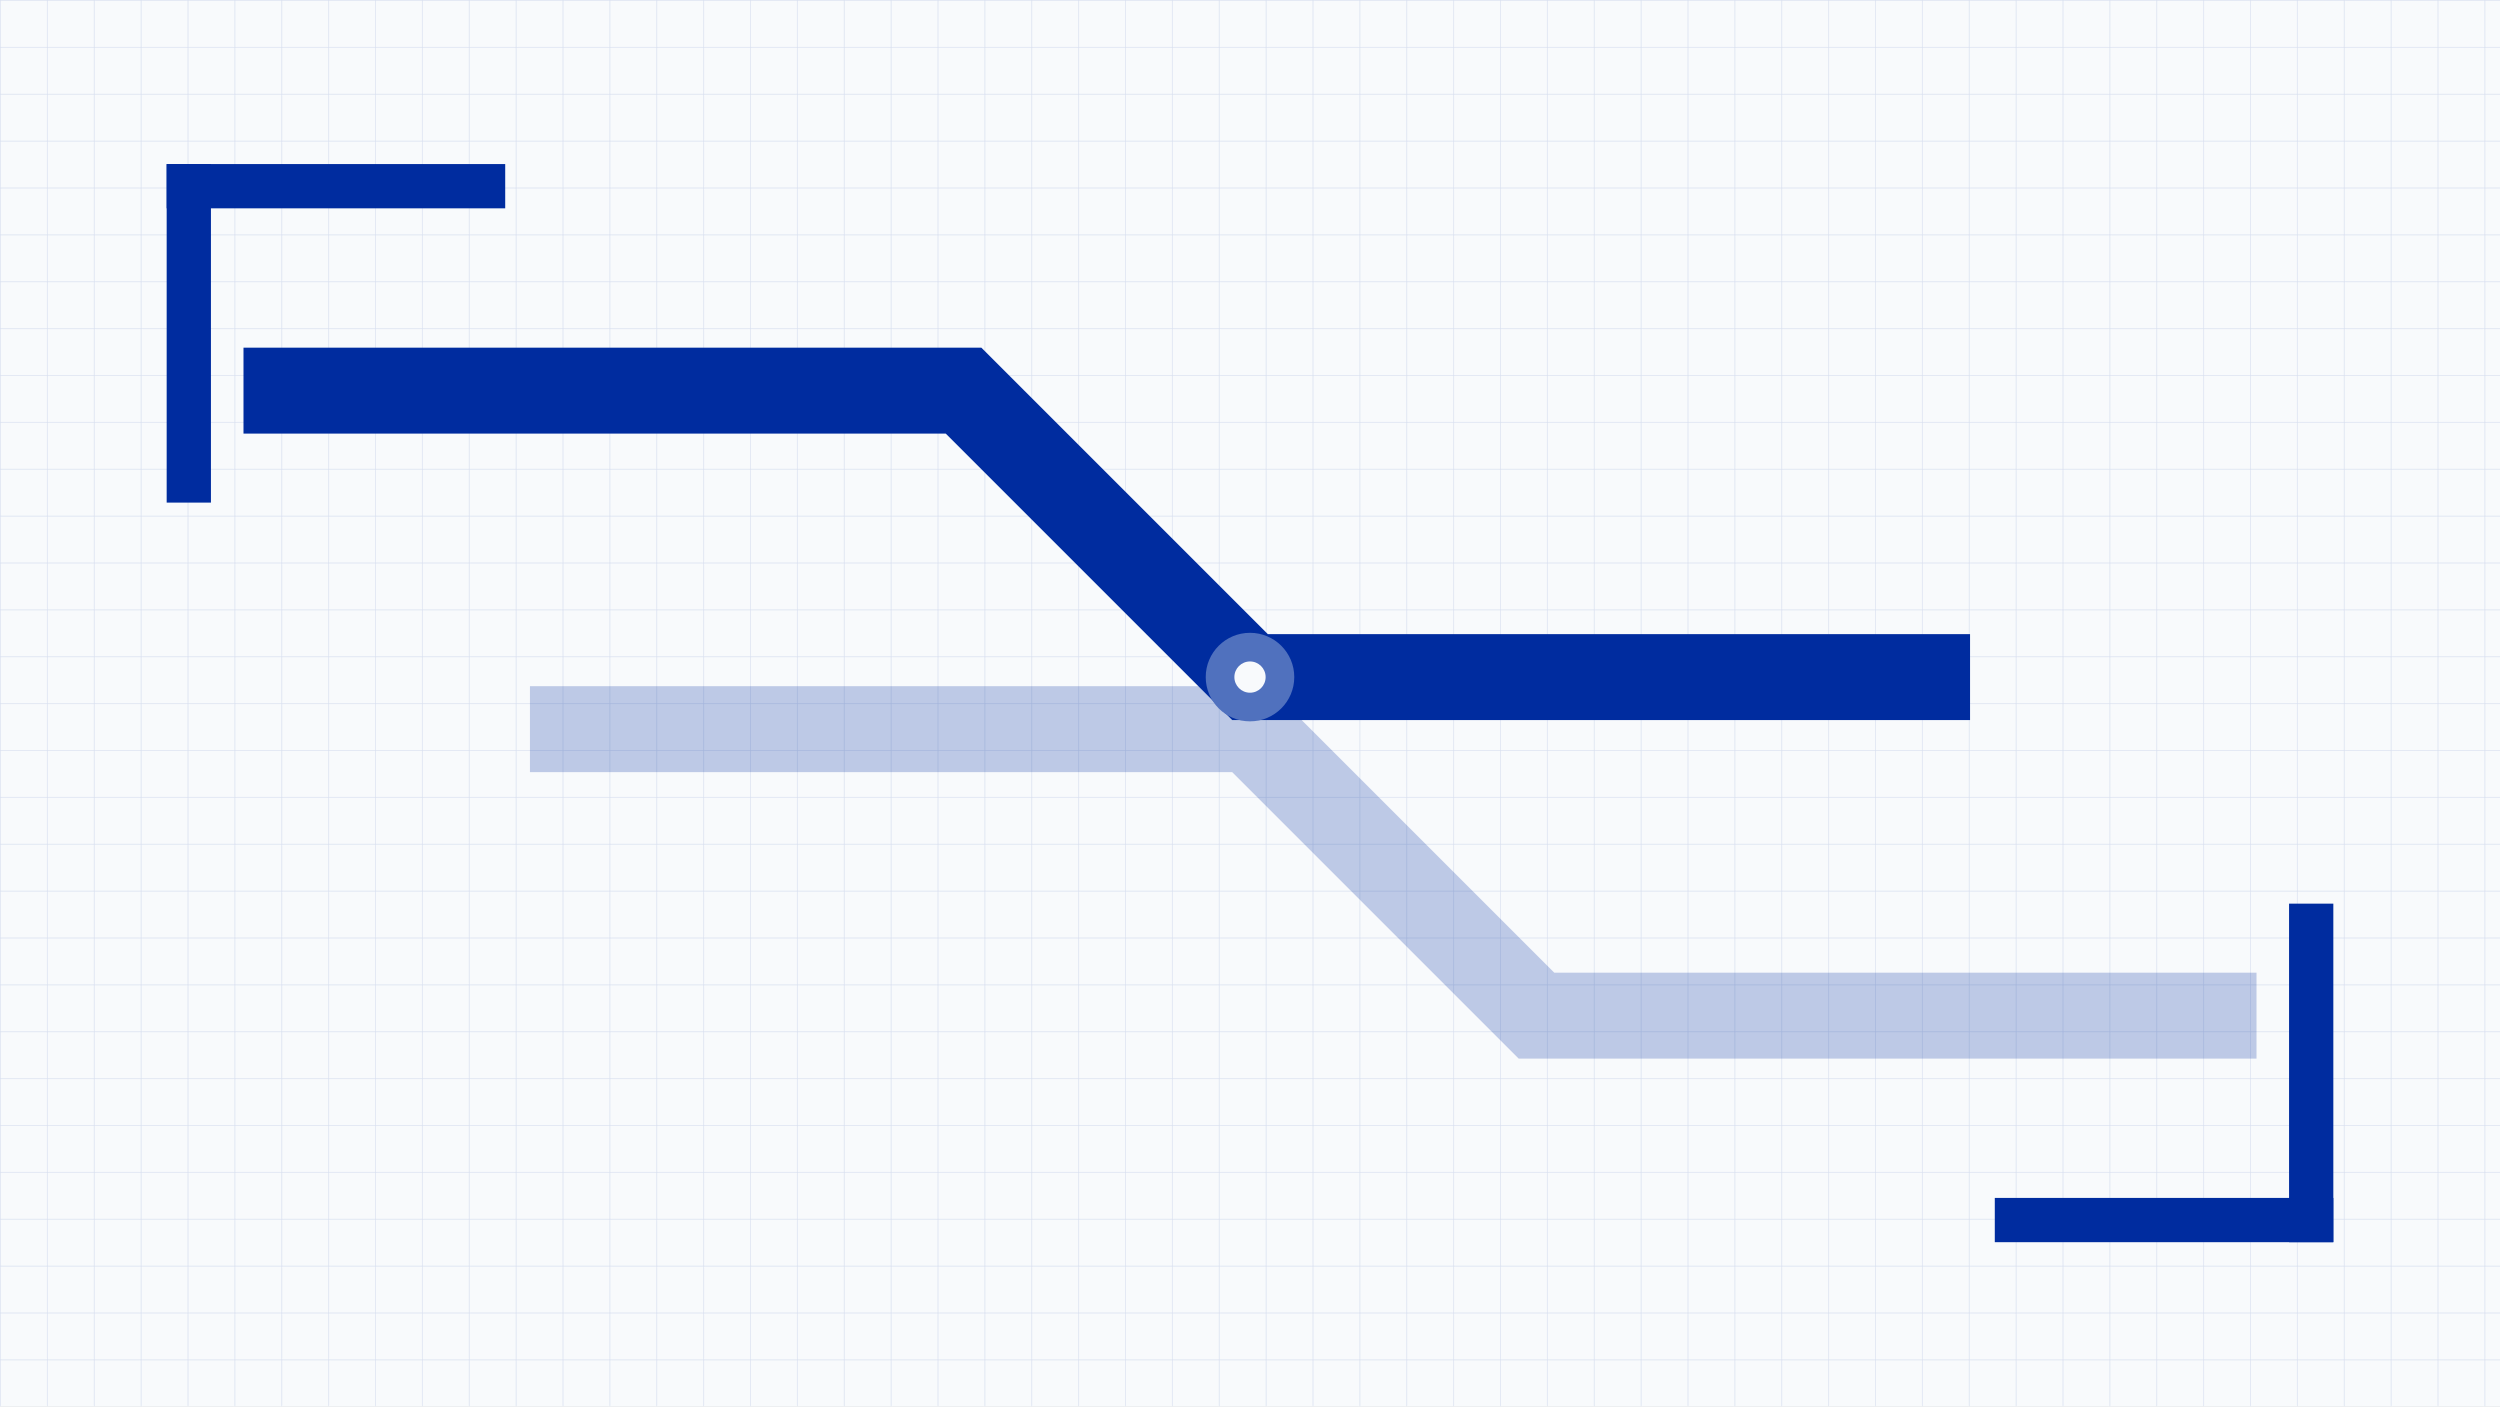
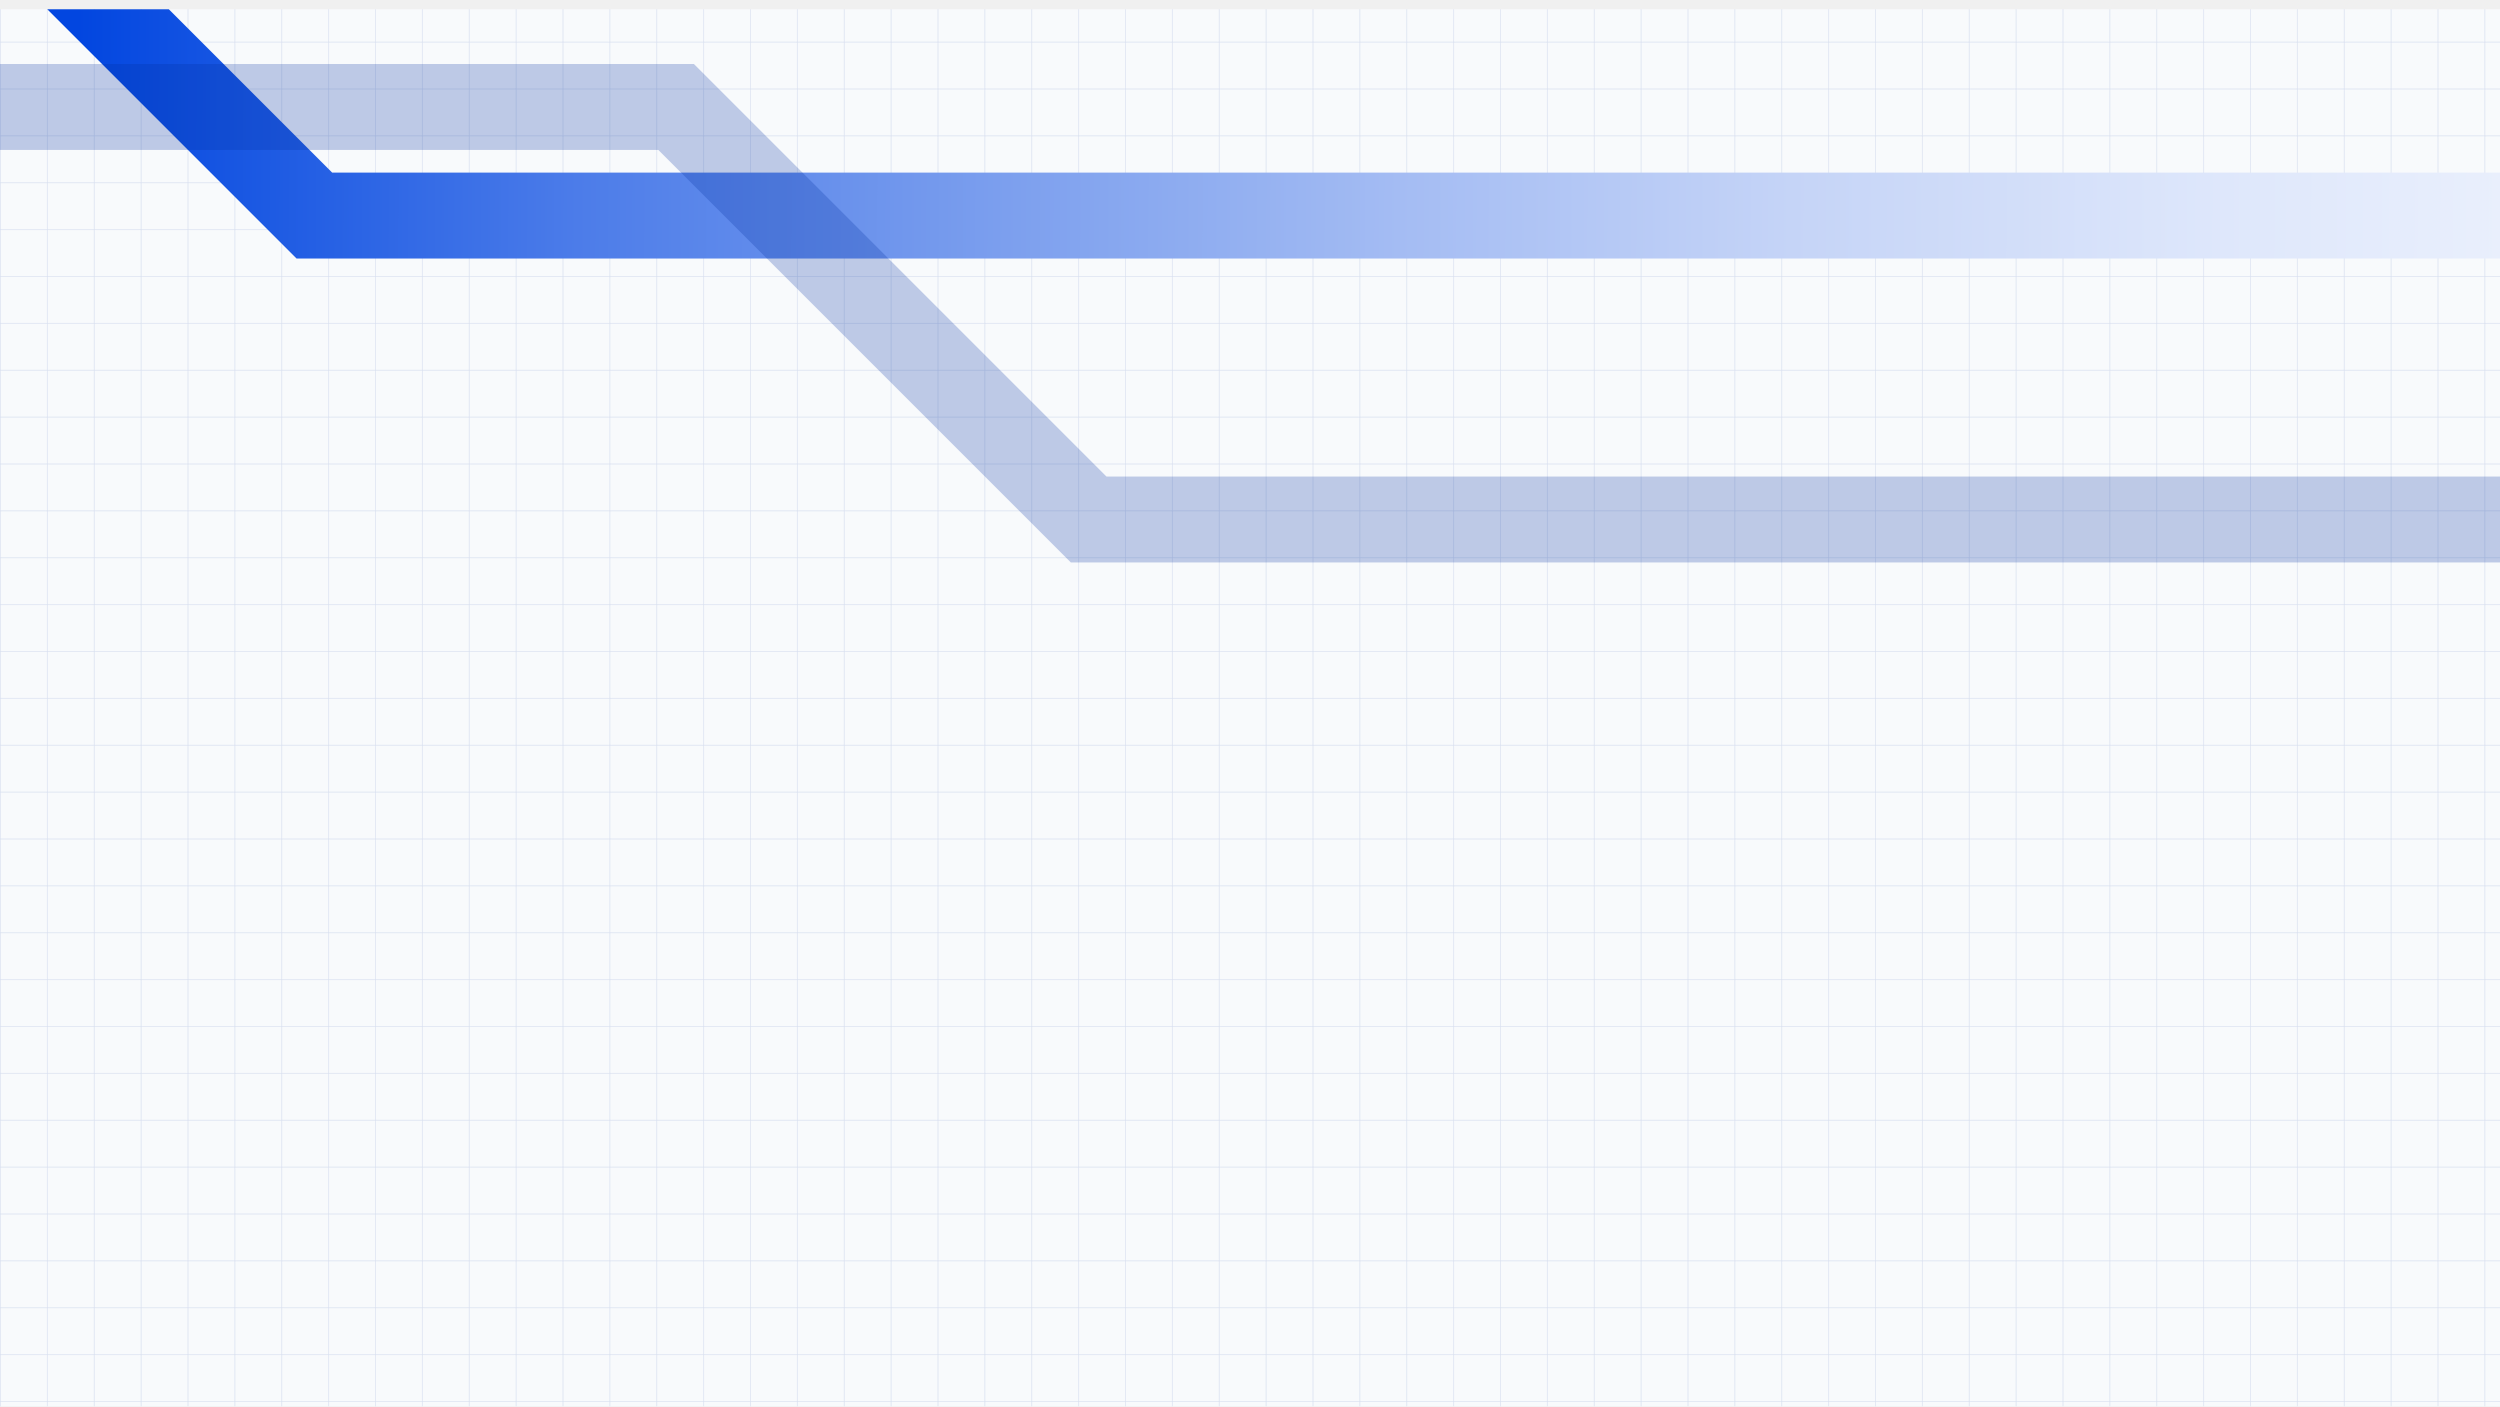
- <svg xmlns="http://www.w3.org/2000/svg" viewBox="0 0 1920 1080">
+ <svg xmlns="http://www.w3.org/2000/svg" xmlns:xlink="http://www.w3.org/1999/xlink" id="Camada_1" data-name="Camada 1" viewBox="0 0 1920 1080">
  <defs>
-     <pattern id="grid" width="72" height="72" patternUnits="userSpaceOnUse">
-       <path d="M72 0H0V72" fill="none" stroke="#8CA0D3" stroke-width="2" opacity=".28" />
+     <style>
+       .cls-1, .cls-2 {
+         fill: none;
+       }
+ 
+       .cls-3 {
+         opacity: .24;
+       }
+ 
+       .cls-3, .cls-4, .cls-2 {
+         isolation: isolate;
+       }
+ 
+       .cls-5 {
+         fill: url(#micro-grid);
+       }
+ 
+       .cls-6 {
+         fill: url(#Gradiente_sem_nome_13);
+       }
+ 
+       .cls-7 {
+         fill: url(#Gradiente_sem_nome_19);
+       }
+ 
+       .cls-8 {
+         fill: #002c9f;
+       }
+ 
+       .cls-9 {
+         fill: #f8fafc;
+       }
+ 
+       .cls-10 {
+         clip-path: url(#clippath-1);
+       }
+ 
+       .cls-11 {
+         opacity: .3;
+       }
+ 
+       .cls-4 {
+         fill: #105de5;
+       }
+ 
+       .cls-2 {
+         opacity: .13;
+         stroke: #002c9f;
+       }
+ 
+       .cls-12 {
+         fill: url(#Gradiente_sem_nome_13-4);
+       }
+ 
+       .cls-13 {
+         fill: url(#Gradiente_sem_nome_13-3);
+       }
+ 
+       .cls-14 {
+         fill: url(#Gradiente_sem_nome_13-2);
+       }
+ 
+       .cls-15 {
+         clip-path: url(#clippath);
+       }
+     </style>
+     <clipPath id="clippath">
+       <rect class="cls-1" x="2168.47" width="1920" height="1080" />
+     </clipPath>
+     <linearGradient id="Gradiente_sem_nome_13" data-name="Gradiente sem nome 13" x1="3136.61" y1="285.33" x2="876.78" y2="1056.42" gradientUnits="userSpaceOnUse">
+       <stop offset="0" stop-color="#0246e0" />
+       <stop offset="1" stop-color="#001d7b" />
+     </linearGradient>
+     <linearGradient id="Gradiente_sem_nome_13-2" data-name="Gradiente sem nome 13" x1="3434.77" y1="583.49" x2="1174.94" y2="1354.58" xlink:href="#Gradiente_sem_nome_13" />
+     <linearGradient id="Gradiente_sem_nome_13-3" data-name="Gradiente sem nome 13" x1="2548.21" y1="-303.07" x2="288.38" y2="468.02" xlink:href="#Gradiente_sem_nome_13" />
+     <linearGradient id="Gradiente_sem_nome_13-4" data-name="Gradiente sem nome 13" x1="2846.37" y1="-4.91" x2="586.54" y2="766.18" xlink:href="#Gradiente_sem_nome_13" />
+     <clipPath id="clippath-1">
+       <rect class="cls-1" y="7.13" width="1920" height="1072.87" />
+     </clipPath>
+     <pattern id="micro-grid" x="0" y="0" width="36" height="36" patternTransform="translate(36 -16600) scale(1 -1)" patternUnits="userSpaceOnUse" viewBox="0 0 36 36">
+       <g>
+         <rect class="cls-1" width="36" height="36" />
+         <path class="cls-2" d="M36,36H0V0" />
+       </g>
    </pattern>
-     <pattern id="micro-grid" width="36" height="36" patternUnits="userSpaceOnUse">
-       <path d="M36 0H0V36" fill="none" stroke="#002C9F" stroke-width="1" opacity=".13" />
-     </pattern>
-     <linearGradient id="blue-fade" x1="0" x2="1">
-       <stop offset="0" stop-color="#002C9F" />
-       <stop offset="1" stop-color="#5071BE" />
+     <linearGradient id="Gradiente_sem_nome_19" data-name="Gradiente sem nome 19" x1="59.81" y1="7.02" x2="2804.28" y2="20.57" gradientUnits="userSpaceOnUse">
+       <stop offset="0" stop-color="#0246e0" />
+       <stop offset=".04" stop-color="#1655e2" />
+       <stop offset=".14" stop-color="#4c7ce9" />
+       <stop offset=".26" stop-color="#7c9fee" />
+       <stop offset=".37" stop-color="#a4bcf3" />
+       <stop offset=".48" stop-color="#c5d4f7" />
+       <stop offset=".6" stop-color="#dee7fb" />
+       <stop offset=".73" stop-color="#f0f4fd" />
+       <stop offset=".85" stop-color="#fbfcfe" />
+       <stop offset="1" stop-color="#fff" />
    </linearGradient>
-     <symbol id="grafismo-1" viewBox="0 0 1920 1080">
-       <rect width="1920" height="1080" fill="#002C9F" />
-       <rect width="1920" height="1080" fill="url(#grid)" />
-       <g fill="none" stroke="#D2DBEE" stroke-width="42" stroke-linecap="square" stroke-linejoin="miter" opacity=".92">
-         <path d="M-90 840H560L860 540H1360L1660 240H2010" />
-         <path d="M-120 1000H650L950 700H1450L1750 400H2040" opacity=".38" />
+   </defs>
+   <g class="cls-15">
+     <g class="cls-11">
+       <g>
+         <path class="cls-6" d="M1379.59,789.33L3055.37,250.1c5.25-1.71,10.89,1.17,12.6,6.42l40.17,123.64c1.71,5.25-1.17,10.89-6.42,12.6l-1675.78,539.23c-5.25,1.71-10.89-1.17-12.6-6.42l-40.17-123.64c-1.71-5.25,1.17-10.89,6.42-12.6Z" />
+         <rect class="cls-4" x="1630.58" y="317.25" width="1230" height="150" rx="10" ry="10" transform="translate(-11.3 713.12) rotate(-18)" />
      </g>
-       <g fill="#fff">
-         <circle cx="560" cy="840" r="18" />
-         <circle cx="860" cy="540" r="18" />
-         <circle cx="1360" cy="540" r="18" />
-         <circle cx="1660" cy="240" r="18" />
+       <path class="cls-14" d="M1677.76,1087.49l1675.78-539.23c5.25-1.71,10.89,1.17,12.6,6.42l40.17,123.64c1.71,5.25-1.17,10.89-6.42,12.6l-1675.78,539.23c-5.25,1.71-10.89-1.17-12.6-6.42l-40.17-123.64c-1.71-5.25,1.17-10.89,6.42-12.6Z" />
+       <g>
+         <path class="cls-13" d="M791.19,200.93l1675.78-539.23c5.25-1.71,10.89,1.17,12.6,6.42l40.17,123.64c1.71,5.25-1.17,10.89-6.42,12.6L837.54,343.59c-5.25,1.71-10.89-1.17-12.6-6.42l-40.17-123.64c-1.71-5.25,1.17-10.89,6.42-12.6Z" />
+         <rect class="cls-4" x="1042.18" y="-271.15" width="1230" height="150" rx="10" ry="10" transform="translate(141.72 502.5) rotate(-18)" />
      </g>
-       <path d="M120 140h430M120 190h260" stroke="#fff" stroke-width="12" opacity=".78" />
-     </symbol>
-     <symbol id="grafismo-2" viewBox="0 0 1920 1080">
-       <rect width="1920" height="1080" fill="#F8FAFC" />
-       <rect width="1920" height="1080" fill="url(#micro-grid)" />
-       <g transform="translate(220 110)" fill="none" stroke="#002C9F" stroke-width="66" stroke-linecap="square">
-         <path d="M0 190h520l220 220h520" />
-         <path d="M1480 670H960L740 450H220" opacity=".24" />
+       <g>
+         <path class="cls-12" d="M1089.36,499.09L2765.13-40.14c5.25-1.71,10.89,1.17,12.6,6.42l40.17,123.64c1.71,5.25-1.17,10.89-6.42,12.6l-1675.78,539.23c-5.25,1.71-10.89-1.17-12.6-6.42l-40.17-123.64c-1.71-5.25,1.17-10.89,6.42-12.6Z" />
+         <rect class="cls-4" x="1340.34" y="27.01" width="1230" height="150" rx="10" ry="10" transform="translate(64.18 609.23) rotate(-18)" />
      </g>
-       <g fill="#002C9F">
-         <rect x="128" y="126" width="34" height="260" />
-         <rect x="128" y="126" width="260" height="34" />
-         <rect x="1758" y="694" width="34" height="260" />
-         <rect x="1532" y="920" width="260" height="34" />
+     </g>
+   </g>
+   <g class="cls-10">
+     <rect class="cls-9" x="0" width="1920" height="1080" />
+     <rect class="cls-5" x="0" width="1920" height="1080" />
+     <g>
+       <polygon class="cls-7" points="2061.42 198.55 227.75 198.55 -89.09 -118.29 -857.32 -118.29 -857.32 -184.29 -61.76 -184.29 255.08 132.55 2061.42 132.55 2061.42 198.55" />
+       <g class="cls-3">
+         <polygon class="cls-8" points="2339.26 431.98 822.42 431.98 505.58 115.14 -703.87 115.14 -703.87 49.14 532.92 49.14 849.76 365.98 2339.26 365.98 2339.26 431.98" />
      </g>
-       <g fill="#5071BE">
-         <circle cx="960" cy="520" r="34" />
-         <circle cx="960" cy="520" r="12" fill="#F8FAFC" />
-       </g>
-     </symbol>
-     <symbol id="grafismo-3" viewBox="0 0 1920 1080">
-       <rect width="1920" height="1080" fill="#D2DBEE" />
-       <g transform="rotate(-18 960 540)">
-         <rect x="-180" y="110" width="1120" height="150" rx="10" fill="#002C9F" />
-         <rect x="520" y="300" width="1580" height="150" rx="10" fill="#5071BE" />
-         <rect x="-80" y="490" width="1230" height="150" rx="10" fill="#8CA0D3" />
-         <rect x="760" y="680" width="1280" height="150" rx="10" fill="#002C9F" />
-         <rect x="80" y="870" width="1050" height="150" rx="10" fill="#3F3F3F" />
-       </g>
-       <path d="M150 160h270v270" fill="none" stroke="#fff" stroke-width="18" />
-       <path d="M1770 920h-270V650" fill="none" stroke="#fff" stroke-width="18" />
-     </symbol>
-     <symbol id="grafismo-4" viewBox="0 0 1920 1080">
-       <rect width="1920" height="1080" fill="#3F3F3F" />
-       <circle cx="1480" cy="540" r="520" fill="none" stroke="#5071BE" stroke-width="150" opacity=".9" />
-       <circle cx="1480" cy="540" r="310" fill="none" stroke="#8CA0D3" stroke-width="38" opacity=".55" />
-       <path d="M1010 540h940" stroke="#fff" stroke-width="24" opacity=".9" />
-       <g transform="translate(160 260)" fill="none" stroke-linecap="square">
-         <path d="M0 0h560M0 190h760M0 380h620" stroke="#D2DBEE" stroke-width="38" />
-         <path d="m30 0 45 45 95-105M30 190l45 45 95-105M30 380l45 45 95-105" stroke="#5071BE" stroke-width="28" />
-       </g>
-       <rect x="90" y="90" width="1740" height="900" fill="none" stroke="#888" stroke-width="3" />
-     </symbol>
-   </defs>
-   <rect width="1920" height="1080" fill="#F8FAFC" />
-   <rect width="1920" height="1080" fill="url(#micro-grid)" />
-   <g transform="translate(220 110)" fill="none" stroke="#002C9F" stroke-width="66" stroke-linecap="square">
-     <path d="M0 190h520l220 220h520" />
-     <path d="M1480 670H960L740 450H220" opacity=".24" />
-   </g>
-   <g fill="#002C9F">
-     <rect x="128" y="126" width="34" height="260" />
-     <rect x="128" y="126" width="260" height="34" />
-     <rect x="1758" y="694" width="34" height="260" />
-     <rect x="1532" y="920" width="260" height="34" />
-   </g>
-   <g fill="#5071BE">
-     <circle cx="960" cy="520" r="34" />
-     <circle cx="960" cy="520" r="12" fill="#F8FAFC" />
+     </g>
  </g>
</svg>
